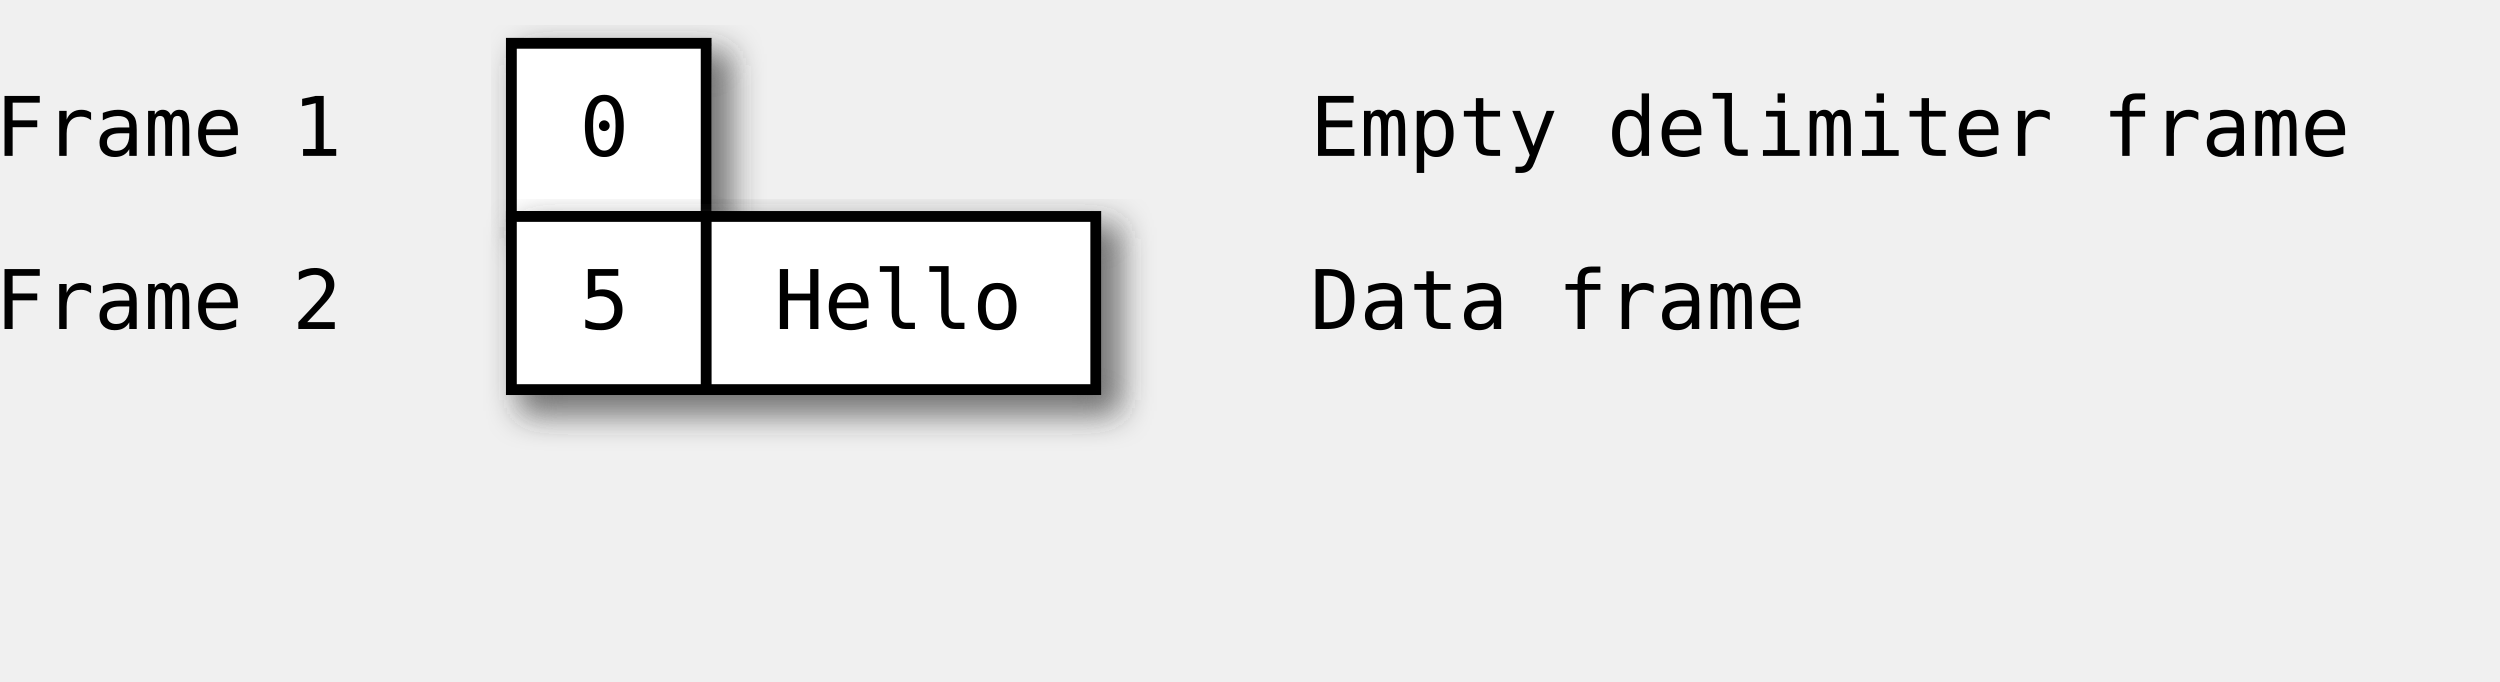
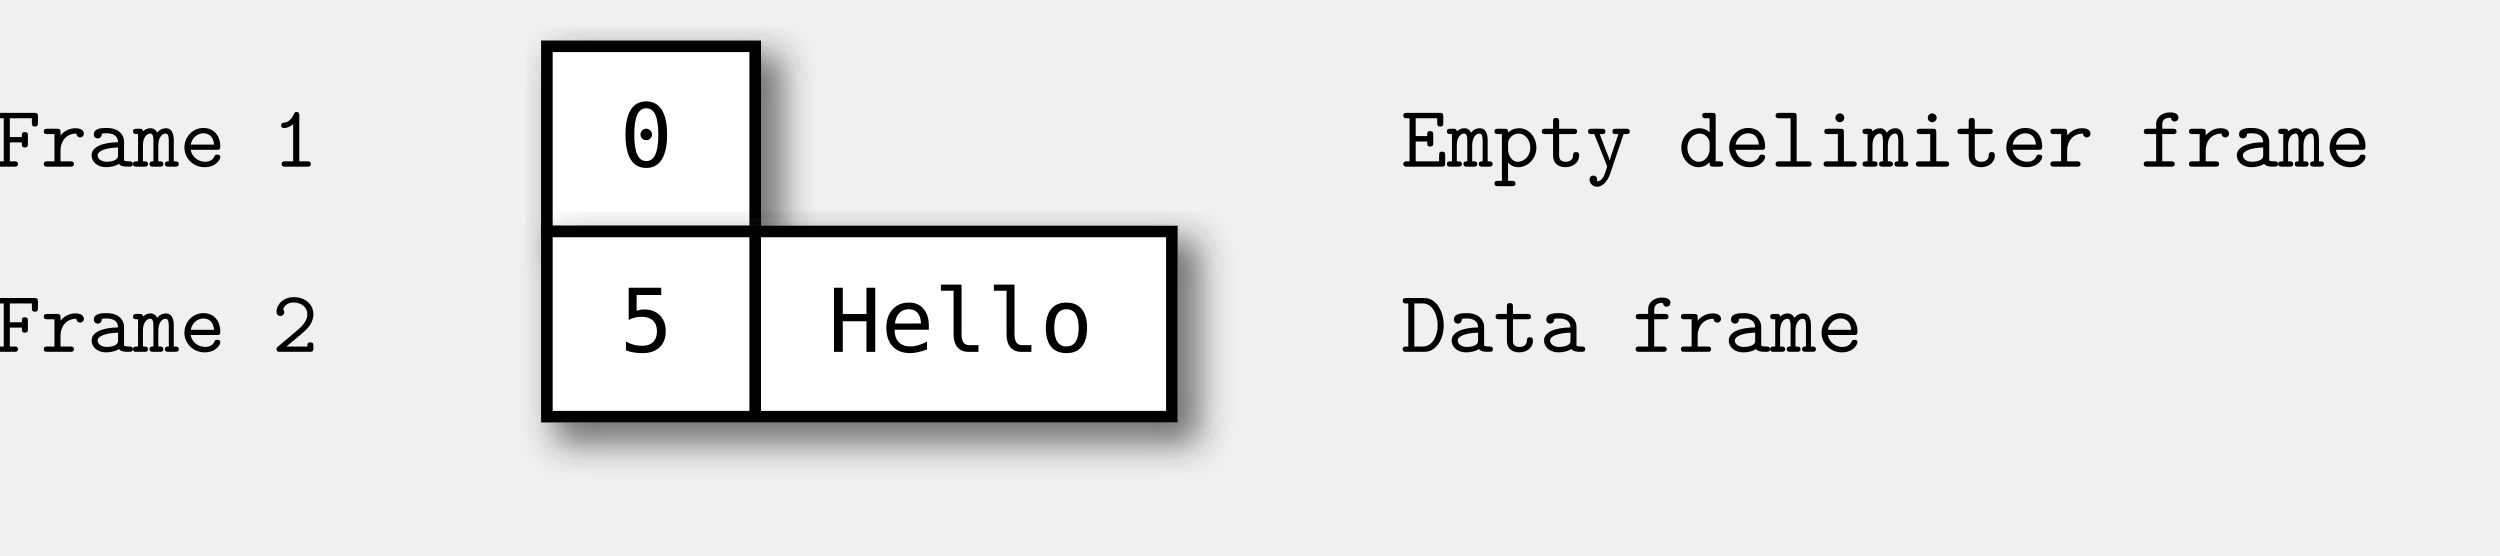
- <svg xmlns="http://www.w3.org/2000/svg" width="462px" height="126px" version="1.1">
+ <svg xmlns="http://www.w3.org/2000/svg" width="432px" height="96px" version="1.1">
  <defs>
    <filter id="dsFilter" width="150%" height="150%">
      <feOffset result="offOut" in="SourceGraphic" dx="3" dy="3" />
      <feColorMatrix result="matrixOut" in="offOut" type="matrix" values="0.2 0 0 0 0 0 0.2 0 0 0 0 0 0.2 0 0 0 0 0 1 0" />
      <feGaussianBlur result="blurOut" in="matrixOut" stdDeviation="3" />
      <feBlend in="SourceGraphic" in2="blurOut" mode="normal" />
    </filter>
    <marker id="iPointer" viewBox="0 0 10 10" refX="5" refY="5" markerUnits="strokeWidth" markerWidth="8" markerHeight="7" orient="auto">
      <path d="M 10 0 L 10 10 L 0 5 z" />
    </marker>
    <marker id="Pointer" viewBox="0 0 10 10" refX="5" refY="5" markerUnits="strokeWidth" markerWidth="8" markerHeight="7" orient="auto">
      <path d="M 0 0 L 10 5 L 0 10 z" />
    </marker>
  </defs>
  <g id="boxes" stroke="black" stroke-width="2" fill="none">
    <g id="group0">
      <path id="path0" filter="url(#dsFilter)" fill="#fff" d="M 94.5 8 L 130.5 8 L 130.5 40 L 94.5 40 Z" />
      <text x="107.1" y="28.8" id="text0" fill="#000" stroke="none" style="font-family:Consolas,Monaco,Anonymous Pro,Anonymous,Bitstream Sans Mono,monospace;font-size:15.2px">0</text>
    </g>
    <g id="group2">
      <path id="path2" filter="url(#dsFilter)" fill="#fff" d="M 94.5 40 L 130.5 40 L 202.5 40 L 202.5 72 L 94.5 72 Z" />
      <text x="107.1" y="60.8" id="text2" fill="#000" stroke="none" style="font-family:Consolas,Monaco,Anonymous Pro,Anonymous,Bitstream Sans Mono,monospace;font-size:15.2px">5</text>
      <text x="143.1" y="60.8" id="text2" fill="#000" stroke="none" style="font-family:Consolas,Monaco,Anonymous Pro,Anonymous,Bitstream Sans Mono,monospace;font-size:15.2px">Hello </text>
    </g>
  </g>
  <g id="lines" stroke="black" stroke-width="2" fill="none">
    <g id="group94">
      <path id="path94" d="M 130.5 40 L 130.5 72 " />
    </g>
  </g>
-   <g id="text" fill="black" style="font-family:Consolas,Monaco,Anonymous Pro,Anonymous,Bitstream Sans Mono,monospace;font-size:15.2px">
+   <g id="text" fill="black" style="font-family:LMMono10,monospace;font-size:15.2px">
    <text x="-0.9" y="28.8" id="text0" fill="#000">Frame 1 </text>
    <text x="242.1" y="28.8" id="text2" fill="#000">Empty delimiter frame</text>
    <text x="-0.9" y="60.8" id="text3" fill="#000">Frame 2 </text>
    <text x="242.1" y="60.8" id="text6" fill="#000">Data frame</text>
  </g>
</svg>
